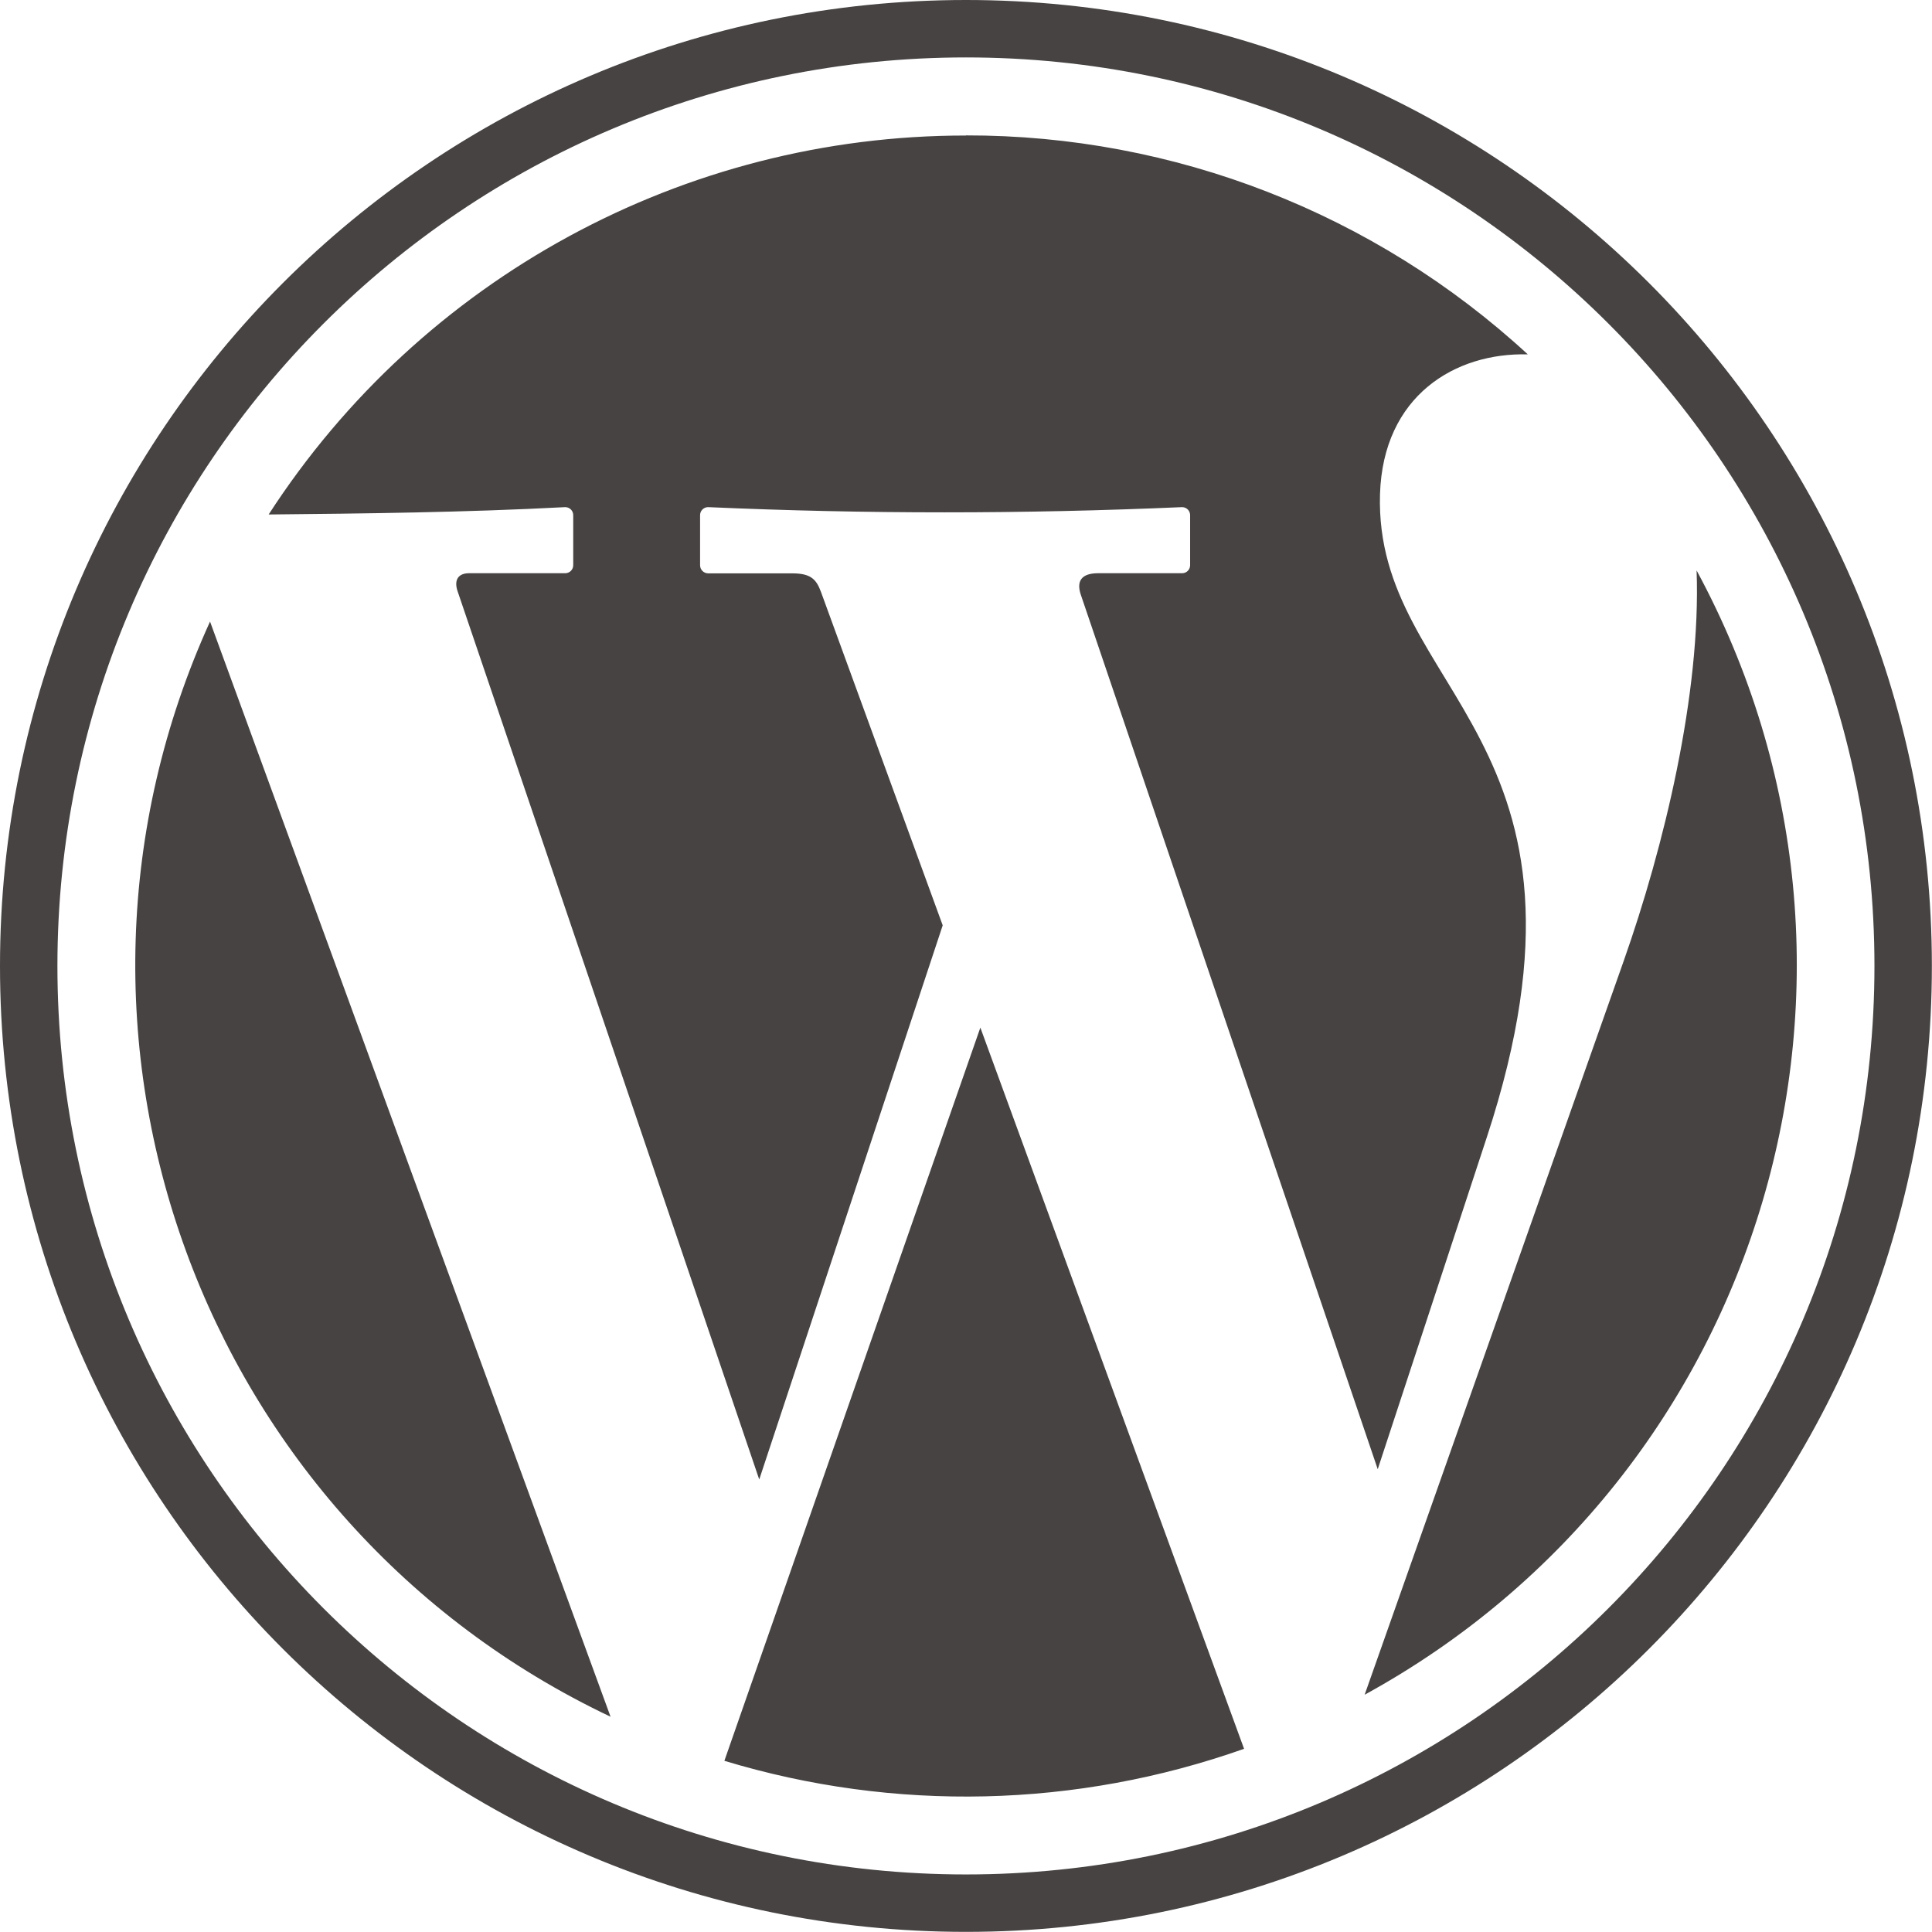
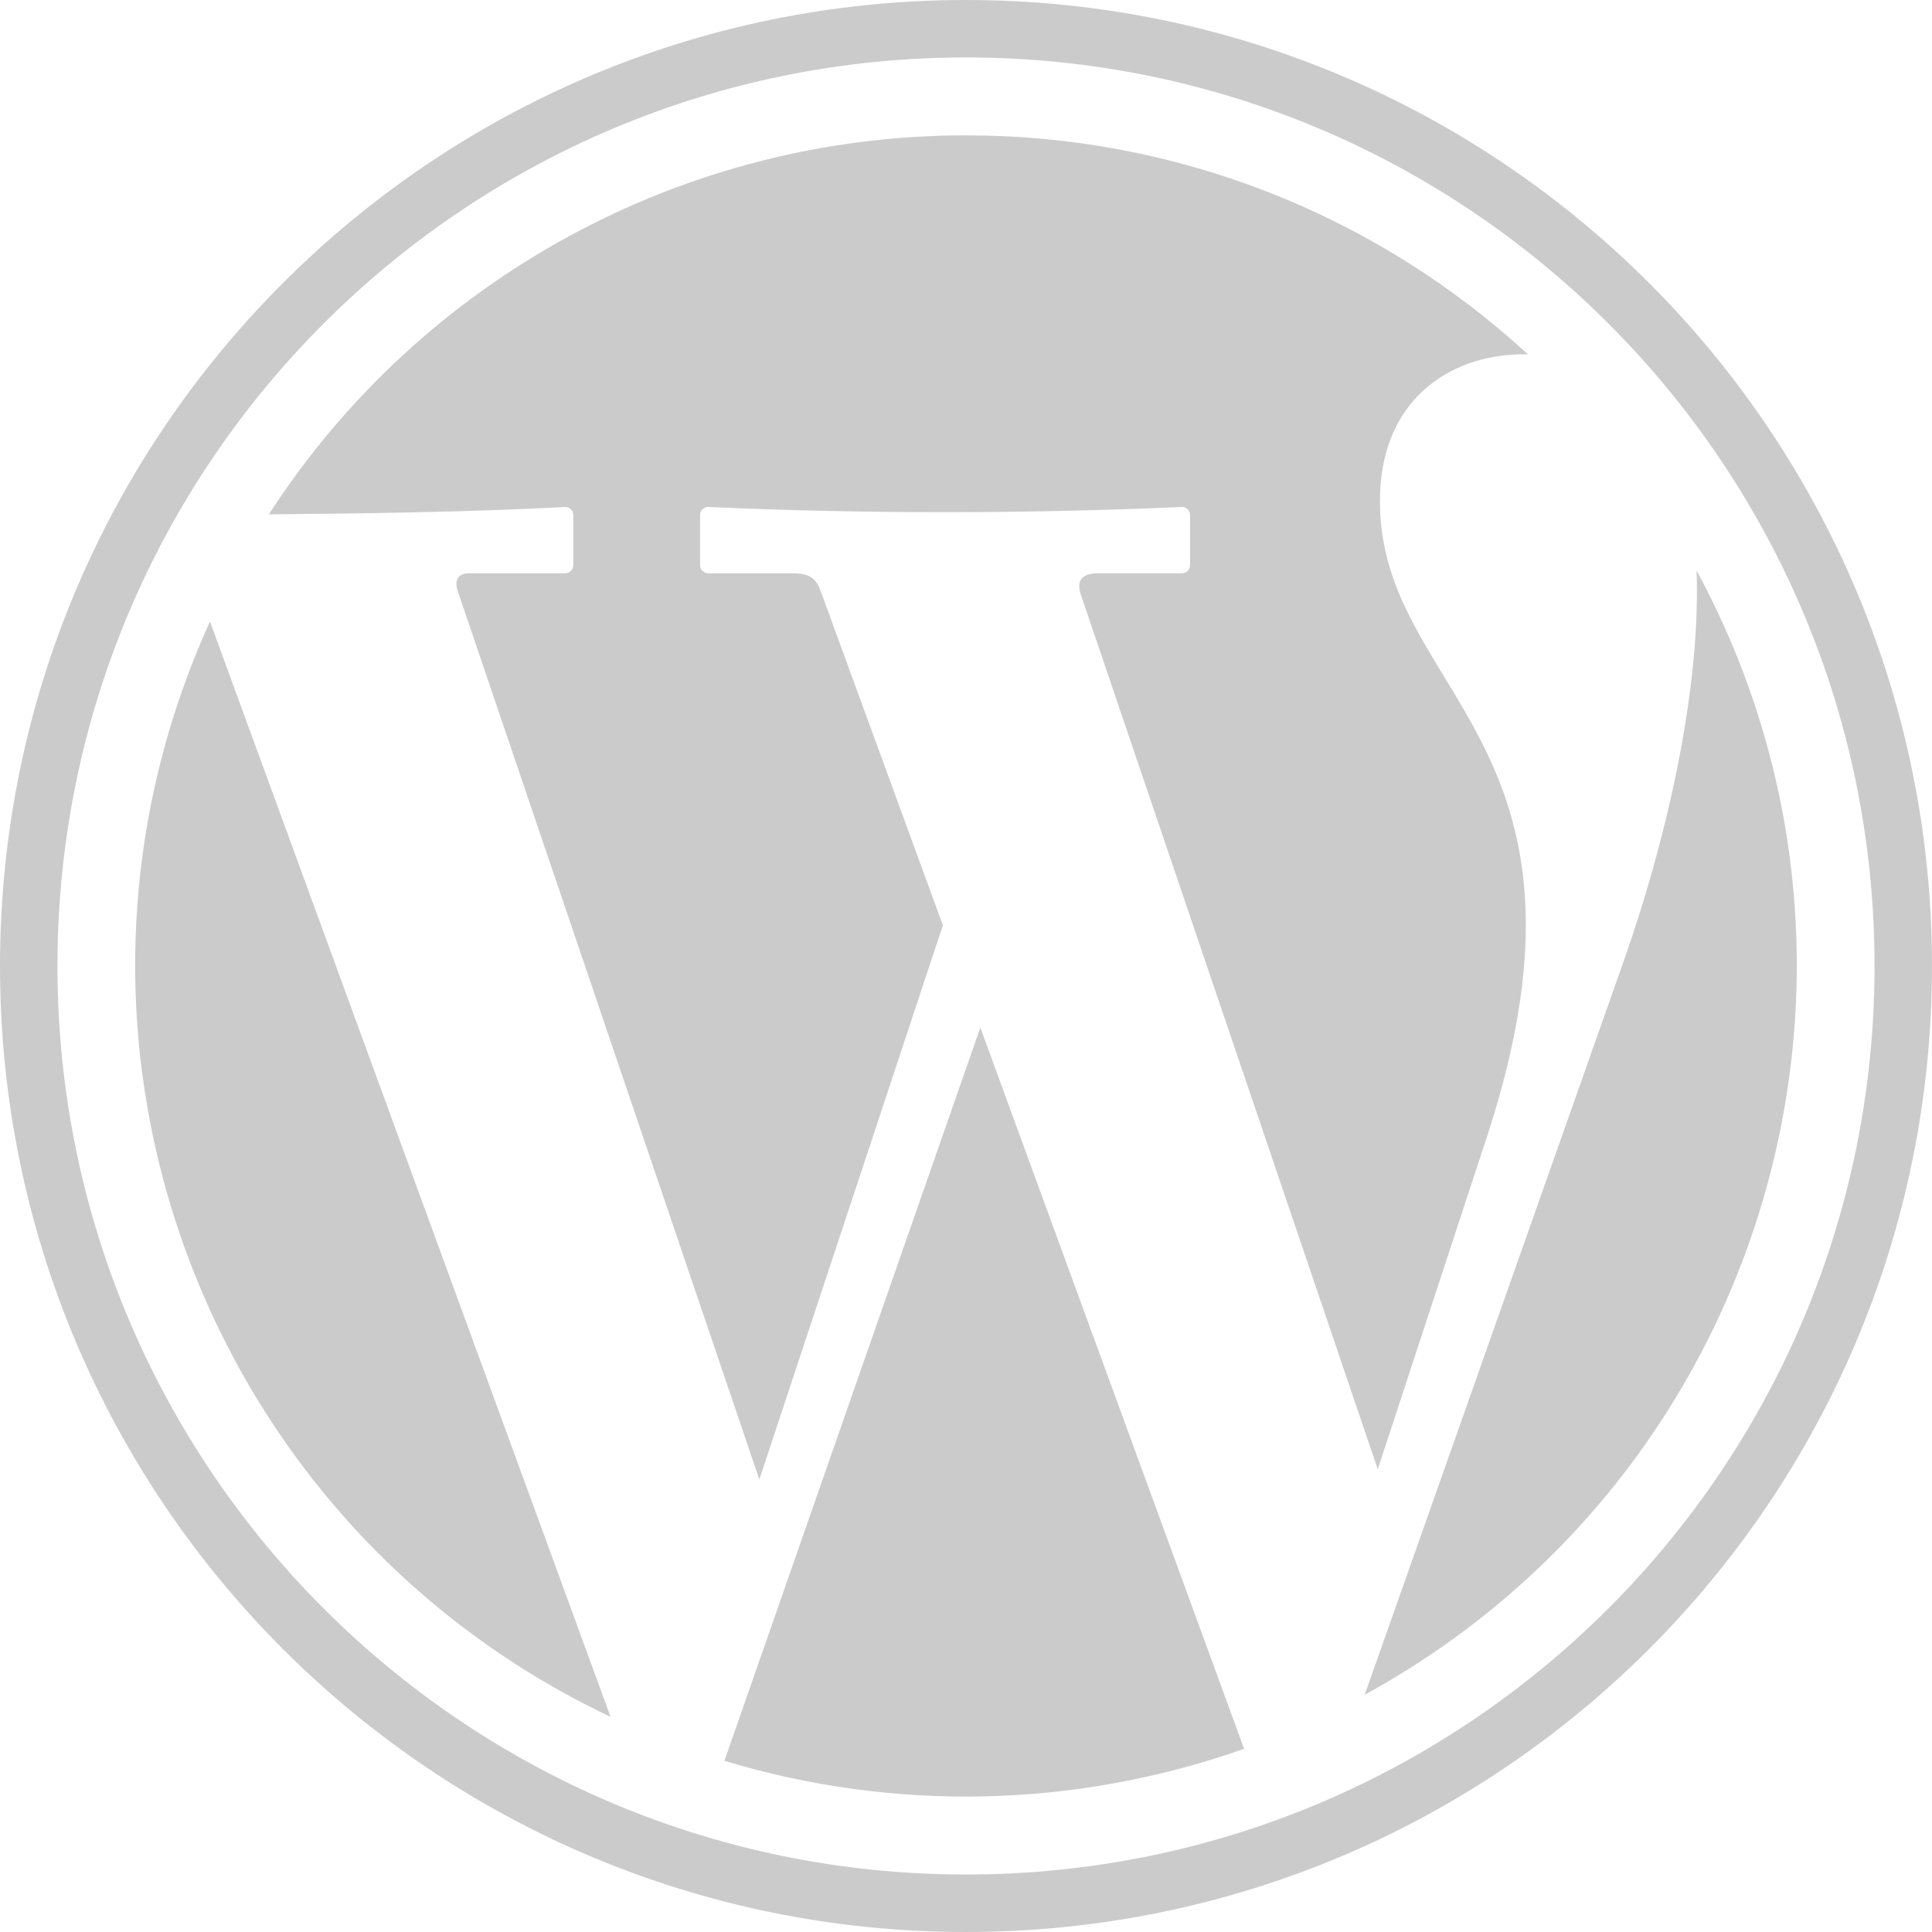
- <svg xmlns="http://www.w3.org/2000/svg" width="144.69" height="144.69">
-   <path d="M72.34 10.14a61.97 61.97 0 0142.08 16.4c-5.42-.15-10.84 3.08-11.07 10.47-.45 14.94 17.87 18.12 8 48.16l-8.17 24.86-22.24-65.5c-.34-1.02.06-1.6 1.3-1.6h6.29a.6.6 0 00.6-.62V38.6a.6.6 0 00-.6-.62q-17.86.78-35.5 0a.6.6 0 00-.6.62v3.72a.61.61 0 00.6.62h6.31c1.41 0 1.8.47 2.14 1.38L70.6 69.3l-13.74 41.5-22.6-66.55c-.27-.83.07-1.32.87-1.32h7.2a.6.6 0 00.6-.62V38.6a.6.6 0 00-.6-.62c-7.56.4-15.14.48-22.21.55a62.16 62.16 0 0152.21-28.38zm54.72 32.58a62.24 62.24 0 01-24.86 84.2l19.4-54.95c3-8.5 5.8-20 5.46-29.25zm-33.89 88.25a62.44 62.44 0 01-38.92.9l19.17-54.91 19.75 54.01zm-47.44-2.4a62.25 62.25 0 01-30-82.02l30 82.03zM72.34 4.3A68.04 68.04 0 114.3 72.34 68.05 68.05 0 0172.34 4.3zm0-4.3A72.34 72.34 0 110 72.34 72.35 72.35 0 0172.34 0z" fill="#464342" fill-rule="evenodd" />
+ <svg xmlns="http://www.w3.org/2000/svg" width="144.688" height="144.687" viewBox="0 0 144.688 144.687">
+   <path d="M75.855,11.806a61.971,61.971,0,0,1,42.078,16.4c-5.428-.146-10.846,3.081-11.07,10.47-.457,14.938,17.862,18.12,7.991,48.167L106.69,111.7,84.452,46.192c-.345-1.014.056-1.591,1.3-1.591h6.287a.609.609,0,0,0,.594-.621V40.256a.6.6,0,0,0-.594-.621q-17.859.781-35.506,0a.6.6,0,0,0-.594.622v3.724a.61.61,0,0,0,.594.621h6.321c1.406,0,1.8.469,2.131,1.375l9.137,24.988-13.745,41.5L37.787,45.921c-.28-.835.059-1.319.863-1.319h7.2a.609.609,0,0,0,.594-.621V40.257a.6.6,0,0,0-.594-.621c-7.557.4-15.143.482-22.21.555A62.155,62.155,0,0,1,75.852,11.805h0Zm54.711,32.585a62.238,62.238,0,0,1-24.855,84.2l19.4-54.949c3.006-8.5,5.8-20,5.454-29.252h0ZM96.681,132.636a62.439,62.439,0,0,1-38.918.9L76.927,78.623l19.754,54.016h0Zm-47.445-2.392a62.246,62.246,0,0,1-30-82.028l30,82.029h0ZM75.853,5.969A68.041,68.041,0,1,1,7.813,74.01,68.05,68.05,0,0,1,75.853,5.969Zm0-4.3A72.343,72.343,0,1,1,3.51,74.012,72.354,72.354,0,0,1,75.853,1.668Z" transform="translate(-3.51 -1.668)" fill="#cbcbcb" fill-rule="evenodd" />
</svg>
